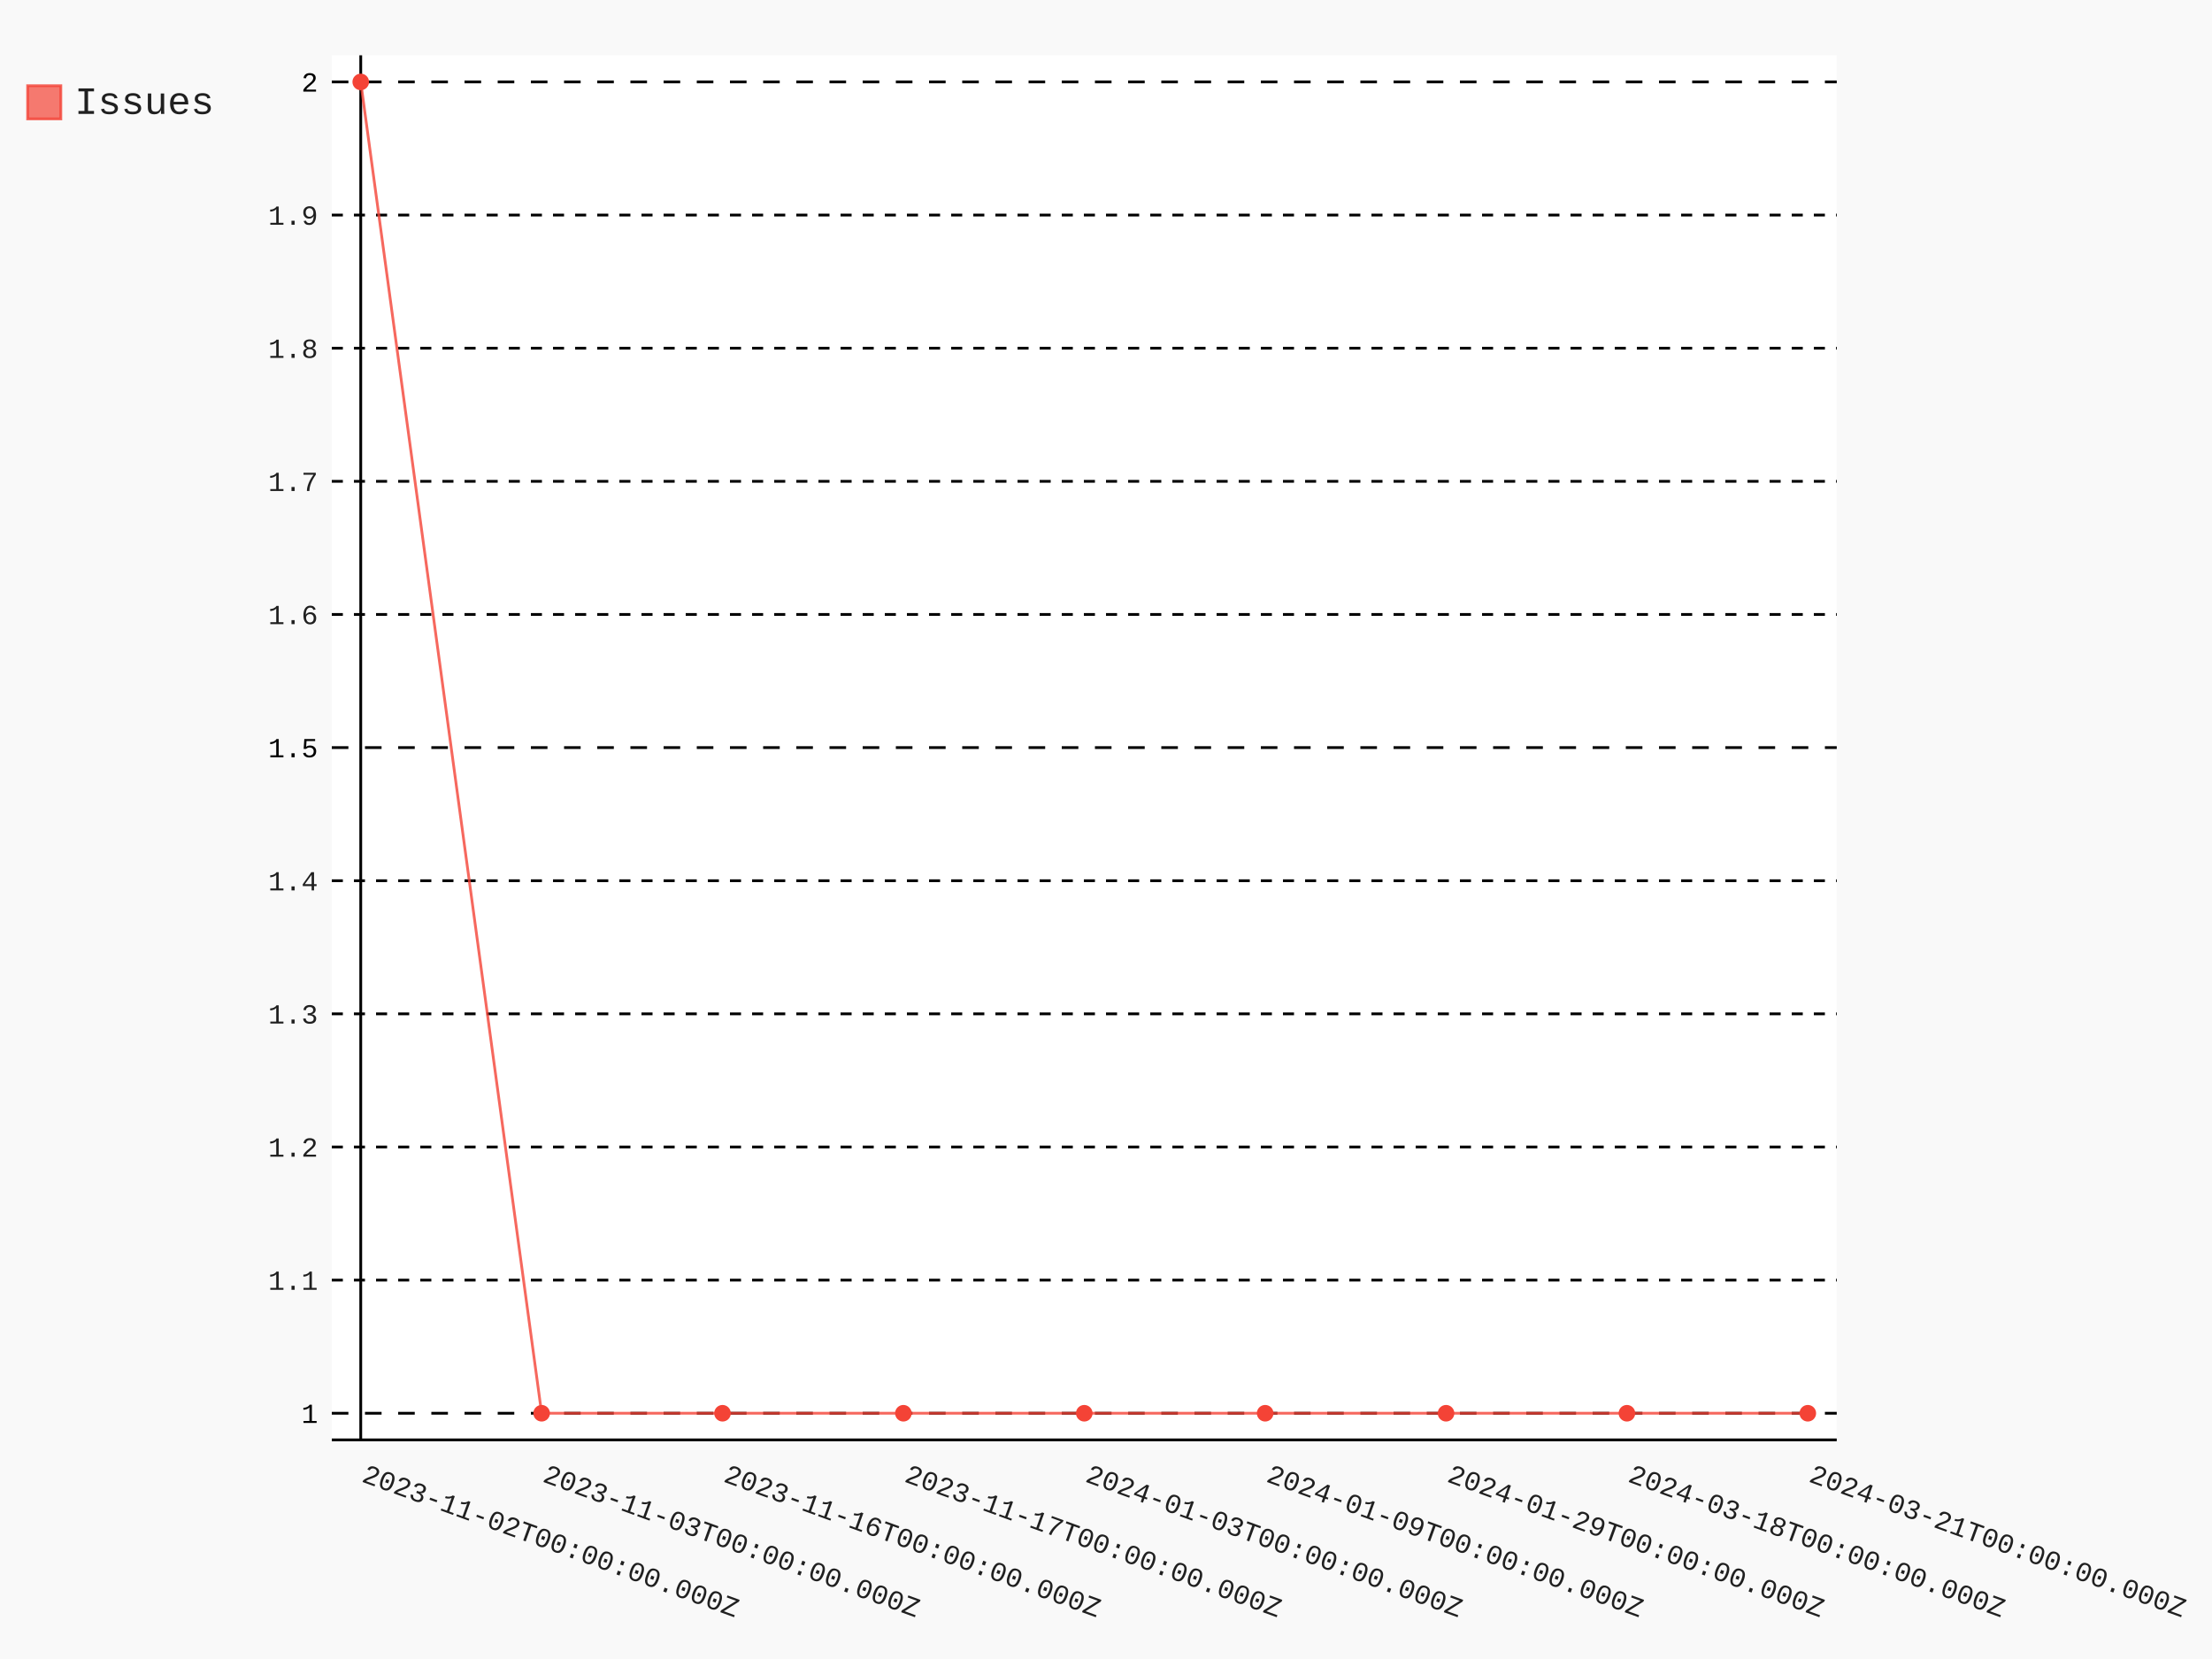
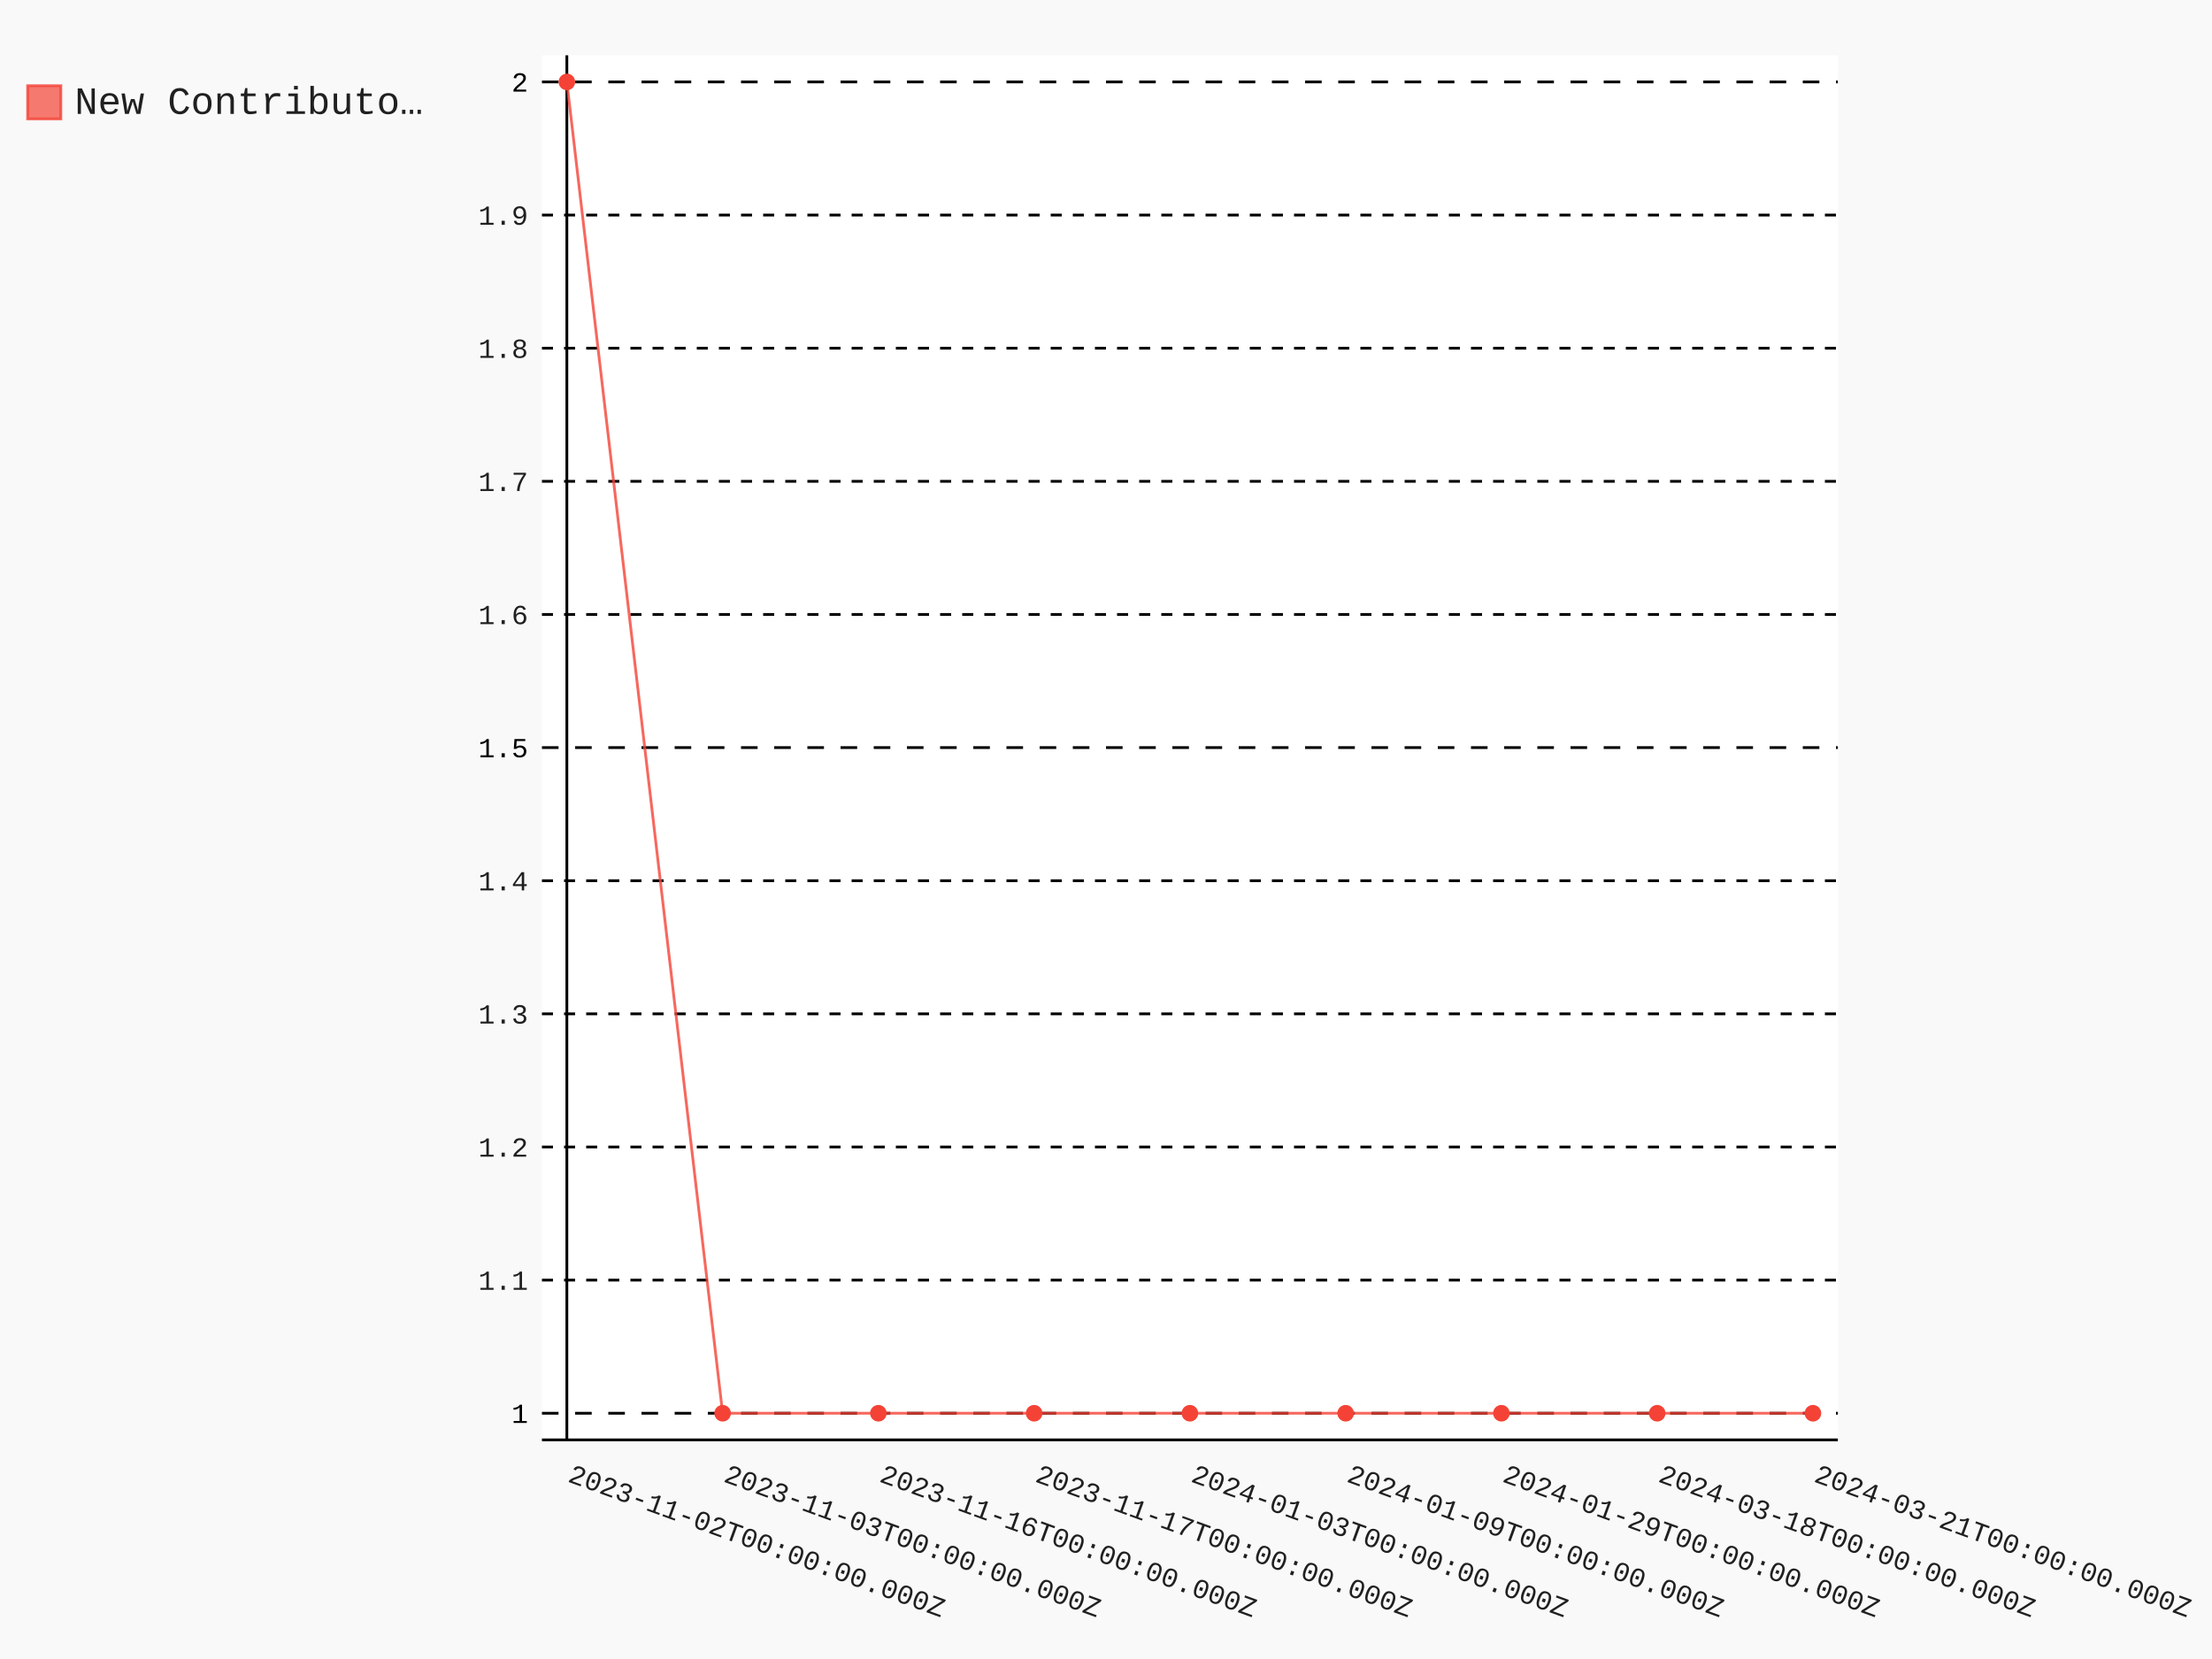
- <svg xmlns="http://www.w3.org/2000/svg" id="chart-f3635d50-c63f-4eb8-9c38-9e6034b27e94" class="pygal-chart" viewBox="0 0 800 600">
+ <svg xmlns="http://www.w3.org/2000/svg" id="chart-8e6c4e5e-2852-4bf5-bbb9-9904ab0e609c" class="pygal-chart" viewBox="0 0 800 600">
  <defs>
-     <style type="text/css">#chart-f3635d50-c63f-4eb8-9c38-9e6034b27e94{-webkit-user-select:none;-webkit-font-smoothing:antialiased;font-family:Consolas,"Liberation Mono",Menlo,Courier,monospace}#chart-f3635d50-c63f-4eb8-9c38-9e6034b27e94 .title{font-family:Consolas,"Liberation Mono",Menlo,Courier,monospace;font-size:16px}#chart-f3635d50-c63f-4eb8-9c38-9e6034b27e94 .legends .legend text{font-family:Consolas,"Liberation Mono",Menlo,Courier,monospace;font-size:14px}#chart-f3635d50-c63f-4eb8-9c38-9e6034b27e94 .axis text{font-family:Consolas,"Liberation Mono",Menlo,Courier,monospace;font-size:10px}#chart-f3635d50-c63f-4eb8-9c38-9e6034b27e94 .axis text.major{font-family:Consolas,"Liberation Mono",Menlo,Courier,monospace;font-size:10px}#chart-f3635d50-c63f-4eb8-9c38-9e6034b27e94 .text-overlay text.value{font-family:Consolas,"Liberation Mono",Menlo,Courier,monospace;font-size:16px}#chart-f3635d50-c63f-4eb8-9c38-9e6034b27e94 .text-overlay text.label{font-family:Consolas,"Liberation Mono",Menlo,Courier,monospace;font-size:10px}#chart-f3635d50-c63f-4eb8-9c38-9e6034b27e94 .tooltip{font-family:Consolas,"Liberation Mono",Menlo,Courier,monospace;font-size:14px}#chart-f3635d50-c63f-4eb8-9c38-9e6034b27e94 text.no_data{font-family:Consolas,"Liberation Mono",Menlo,Courier,monospace;font-size:64px}
- #chart-f3635d50-c63f-4eb8-9c38-9e6034b27e94{background-color:rgba(249,249,249,1)}#chart-f3635d50-c63f-4eb8-9c38-9e6034b27e94 path,#chart-f3635d50-c63f-4eb8-9c38-9e6034b27e94 line,#chart-f3635d50-c63f-4eb8-9c38-9e6034b27e94 rect,#chart-f3635d50-c63f-4eb8-9c38-9e6034b27e94 circle{-webkit-transition:150ms;-moz-transition:150ms;transition:150ms}#chart-f3635d50-c63f-4eb8-9c38-9e6034b27e94 .graph &gt; .background{fill:rgba(249,249,249,1)}#chart-f3635d50-c63f-4eb8-9c38-9e6034b27e94 .plot &gt; .background{fill:rgba(255,255,255,1)}#chart-f3635d50-c63f-4eb8-9c38-9e6034b27e94 .graph{fill:rgba(0,0,0,.87)}#chart-f3635d50-c63f-4eb8-9c38-9e6034b27e94 text.no_data{fill:rgba(0,0,0,1)}#chart-f3635d50-c63f-4eb8-9c38-9e6034b27e94 .title{fill:rgba(0,0,0,1)}#chart-f3635d50-c63f-4eb8-9c38-9e6034b27e94 .legends .legend text{fill:rgba(0,0,0,.87)}#chart-f3635d50-c63f-4eb8-9c38-9e6034b27e94 .legends .legend:hover text{fill:rgba(0,0,0,1)}#chart-f3635d50-c63f-4eb8-9c38-9e6034b27e94 .axis .line{stroke:rgba(0,0,0,1)}#chart-f3635d50-c63f-4eb8-9c38-9e6034b27e94 .axis .guide.line{stroke:rgba(0,0,0,.54)}#chart-f3635d50-c63f-4eb8-9c38-9e6034b27e94 .axis .major.line{stroke:rgba(0,0,0,.87)}#chart-f3635d50-c63f-4eb8-9c38-9e6034b27e94 .axis text.major{fill:rgba(0,0,0,1)}#chart-f3635d50-c63f-4eb8-9c38-9e6034b27e94 .axis.y .guides:hover .guide.line,#chart-f3635d50-c63f-4eb8-9c38-9e6034b27e94 .line-graph .axis.x .guides:hover .guide.line,#chart-f3635d50-c63f-4eb8-9c38-9e6034b27e94 .stackedline-graph .axis.x .guides:hover .guide.line,#chart-f3635d50-c63f-4eb8-9c38-9e6034b27e94 .xy-graph .axis.x .guides:hover .guide.line{stroke:rgba(0,0,0,1)}#chart-f3635d50-c63f-4eb8-9c38-9e6034b27e94 .axis .guides:hover text{fill:rgba(0,0,0,1)}#chart-f3635d50-c63f-4eb8-9c38-9e6034b27e94 .reactive{fill-opacity:.7;stroke-opacity:.8;stroke-width:1}#chart-f3635d50-c63f-4eb8-9c38-9e6034b27e94 .ci{stroke:rgba(0,0,0,.87)}#chart-f3635d50-c63f-4eb8-9c38-9e6034b27e94 .reactive.active,#chart-f3635d50-c63f-4eb8-9c38-9e6034b27e94 .active .reactive{fill-opacity:.8;stroke-opacity:.9;stroke-width:4}#chart-f3635d50-c63f-4eb8-9c38-9e6034b27e94 .ci .reactive.active{stroke-width:1.5}#chart-f3635d50-c63f-4eb8-9c38-9e6034b27e94 .series text{fill:rgba(0,0,0,1)}#chart-f3635d50-c63f-4eb8-9c38-9e6034b27e94 .tooltip rect{fill:rgba(255,255,255,1);stroke:rgba(0,0,0,1);-webkit-transition:opacity 150ms;-moz-transition:opacity 150ms;transition:opacity 150ms}#chart-f3635d50-c63f-4eb8-9c38-9e6034b27e94 .tooltip .label{fill:rgba(0,0,0,.87)}#chart-f3635d50-c63f-4eb8-9c38-9e6034b27e94 .tooltip .label{fill:rgba(0,0,0,.87)}#chart-f3635d50-c63f-4eb8-9c38-9e6034b27e94 .tooltip .legend{font-size:.8em;fill:rgba(0,0,0,.54)}#chart-f3635d50-c63f-4eb8-9c38-9e6034b27e94 .tooltip .x_label{font-size:.6em;fill:rgba(0,0,0,1)}#chart-f3635d50-c63f-4eb8-9c38-9e6034b27e94 .tooltip .xlink{font-size:.5em;text-decoration:underline}#chart-f3635d50-c63f-4eb8-9c38-9e6034b27e94 .tooltip .value{font-size:1.5em}#chart-f3635d50-c63f-4eb8-9c38-9e6034b27e94 .bound{font-size:.5em}#chart-f3635d50-c63f-4eb8-9c38-9e6034b27e94 .max-value{font-size:.75em;fill:rgba(0,0,0,.54)}#chart-f3635d50-c63f-4eb8-9c38-9e6034b27e94 .map-element{fill:rgba(255,255,255,1);stroke:rgba(0,0,0,.54) !important}#chart-f3635d50-c63f-4eb8-9c38-9e6034b27e94 .map-element .reactive{fill-opacity:inherit;stroke-opacity:inherit}#chart-f3635d50-c63f-4eb8-9c38-9e6034b27e94 .color-0,#chart-f3635d50-c63f-4eb8-9c38-9e6034b27e94 .color-0 a:visited{stroke:#F44336;fill:#F44336}#chart-f3635d50-c63f-4eb8-9c38-9e6034b27e94 .text-overlay .color-0 text{fill:black}
- #chart-f3635d50-c63f-4eb8-9c38-9e6034b27e94 text.no_data{text-anchor:middle}#chart-f3635d50-c63f-4eb8-9c38-9e6034b27e94 .guide.line{fill:none}#chart-f3635d50-c63f-4eb8-9c38-9e6034b27e94 .centered{text-anchor:middle}#chart-f3635d50-c63f-4eb8-9c38-9e6034b27e94 .title{text-anchor:middle}#chart-f3635d50-c63f-4eb8-9c38-9e6034b27e94 .legends .legend text{fill-opacity:1}#chart-f3635d50-c63f-4eb8-9c38-9e6034b27e94 .axis.x text{text-anchor:middle}#chart-f3635d50-c63f-4eb8-9c38-9e6034b27e94 .axis.x:not(.web) text[transform]{text-anchor:start}#chart-f3635d50-c63f-4eb8-9c38-9e6034b27e94 .axis.x:not(.web) text[transform].backwards{text-anchor:end}#chart-f3635d50-c63f-4eb8-9c38-9e6034b27e94 .axis.y text{text-anchor:end}#chart-f3635d50-c63f-4eb8-9c38-9e6034b27e94 .axis.y text[transform].backwards{text-anchor:start}#chart-f3635d50-c63f-4eb8-9c38-9e6034b27e94 .axis.y2 text{text-anchor:start}#chart-f3635d50-c63f-4eb8-9c38-9e6034b27e94 .axis.y2 text[transform].backwards{text-anchor:end}#chart-f3635d50-c63f-4eb8-9c38-9e6034b27e94 .axis .guide.line{stroke-dasharray:4,4;stroke:black}#chart-f3635d50-c63f-4eb8-9c38-9e6034b27e94 .axis .major.guide.line{stroke-dasharray:6,6;stroke:black}#chart-f3635d50-c63f-4eb8-9c38-9e6034b27e94 .horizontal .axis.y .guide.line,#chart-f3635d50-c63f-4eb8-9c38-9e6034b27e94 .horizontal .axis.y2 .guide.line,#chart-f3635d50-c63f-4eb8-9c38-9e6034b27e94 .vertical .axis.x .guide.line{opacity:0}#chart-f3635d50-c63f-4eb8-9c38-9e6034b27e94 .horizontal .axis.always_show .guide.line,#chart-f3635d50-c63f-4eb8-9c38-9e6034b27e94 .vertical .axis.always_show .guide.line{opacity:1 !important}#chart-f3635d50-c63f-4eb8-9c38-9e6034b27e94 .axis.y .guides:hover .guide.line,#chart-f3635d50-c63f-4eb8-9c38-9e6034b27e94 .axis.y2 .guides:hover .guide.line,#chart-f3635d50-c63f-4eb8-9c38-9e6034b27e94 .axis.x .guides:hover .guide.line{opacity:1}#chart-f3635d50-c63f-4eb8-9c38-9e6034b27e94 .axis .guides:hover text{opacity:1}#chart-f3635d50-c63f-4eb8-9c38-9e6034b27e94 .nofill{fill:none}#chart-f3635d50-c63f-4eb8-9c38-9e6034b27e94 .subtle-fill{fill-opacity:.2}#chart-f3635d50-c63f-4eb8-9c38-9e6034b27e94 .dot{stroke-width:1px;fill-opacity:1;stroke-opacity:1}#chart-f3635d50-c63f-4eb8-9c38-9e6034b27e94 .dot.active{stroke-width:5px}#chart-f3635d50-c63f-4eb8-9c38-9e6034b27e94 .dot.negative{fill:transparent}#chart-f3635d50-c63f-4eb8-9c38-9e6034b27e94 text,#chart-f3635d50-c63f-4eb8-9c38-9e6034b27e94 tspan{stroke:none !important}#chart-f3635d50-c63f-4eb8-9c38-9e6034b27e94 .series text.active{opacity:1}#chart-f3635d50-c63f-4eb8-9c38-9e6034b27e94 .tooltip rect{fill-opacity:.95;stroke-width:.5}#chart-f3635d50-c63f-4eb8-9c38-9e6034b27e94 .tooltip text{fill-opacity:1}#chart-f3635d50-c63f-4eb8-9c38-9e6034b27e94 .showable{visibility:hidden}#chart-f3635d50-c63f-4eb8-9c38-9e6034b27e94 .showable.shown{visibility:visible}#chart-f3635d50-c63f-4eb8-9c38-9e6034b27e94 .gauge-background{fill:rgba(229,229,229,1);stroke:none}#chart-f3635d50-c63f-4eb8-9c38-9e6034b27e94 .bg-lines{stroke:rgba(249,249,249,1);stroke-width:2px}</style>
+     <style type="text/css">#chart-8e6c4e5e-2852-4bf5-bbb9-9904ab0e609c{-webkit-user-select:none;-webkit-font-smoothing:antialiased;font-family:Consolas,"Liberation Mono",Menlo,Courier,monospace}#chart-8e6c4e5e-2852-4bf5-bbb9-9904ab0e609c .title{font-family:Consolas,"Liberation Mono",Menlo,Courier,monospace;font-size:16px}#chart-8e6c4e5e-2852-4bf5-bbb9-9904ab0e609c .legends .legend text{font-family:Consolas,"Liberation Mono",Menlo,Courier,monospace;font-size:14px}#chart-8e6c4e5e-2852-4bf5-bbb9-9904ab0e609c .axis text{font-family:Consolas,"Liberation Mono",Menlo,Courier,monospace;font-size:10px}#chart-8e6c4e5e-2852-4bf5-bbb9-9904ab0e609c .axis text.major{font-family:Consolas,"Liberation Mono",Menlo,Courier,monospace;font-size:10px}#chart-8e6c4e5e-2852-4bf5-bbb9-9904ab0e609c .text-overlay text.value{font-family:Consolas,"Liberation Mono",Menlo,Courier,monospace;font-size:16px}#chart-8e6c4e5e-2852-4bf5-bbb9-9904ab0e609c .text-overlay text.label{font-family:Consolas,"Liberation Mono",Menlo,Courier,monospace;font-size:10px}#chart-8e6c4e5e-2852-4bf5-bbb9-9904ab0e609c .tooltip{font-family:Consolas,"Liberation Mono",Menlo,Courier,monospace;font-size:14px}#chart-8e6c4e5e-2852-4bf5-bbb9-9904ab0e609c text.no_data{font-family:Consolas,"Liberation Mono",Menlo,Courier,monospace;font-size:64px}
+ #chart-8e6c4e5e-2852-4bf5-bbb9-9904ab0e609c{background-color:rgba(249,249,249,1)}#chart-8e6c4e5e-2852-4bf5-bbb9-9904ab0e609c path,#chart-8e6c4e5e-2852-4bf5-bbb9-9904ab0e609c line,#chart-8e6c4e5e-2852-4bf5-bbb9-9904ab0e609c rect,#chart-8e6c4e5e-2852-4bf5-bbb9-9904ab0e609c circle{-webkit-transition:150ms;-moz-transition:150ms;transition:150ms}#chart-8e6c4e5e-2852-4bf5-bbb9-9904ab0e609c .graph &gt; .background{fill:rgba(249,249,249,1)}#chart-8e6c4e5e-2852-4bf5-bbb9-9904ab0e609c .plot &gt; .background{fill:rgba(255,255,255,1)}#chart-8e6c4e5e-2852-4bf5-bbb9-9904ab0e609c .graph{fill:rgba(0,0,0,.87)}#chart-8e6c4e5e-2852-4bf5-bbb9-9904ab0e609c text.no_data{fill:rgba(0,0,0,1)}#chart-8e6c4e5e-2852-4bf5-bbb9-9904ab0e609c .title{fill:rgba(0,0,0,1)}#chart-8e6c4e5e-2852-4bf5-bbb9-9904ab0e609c .legends .legend text{fill:rgba(0,0,0,.87)}#chart-8e6c4e5e-2852-4bf5-bbb9-9904ab0e609c .legends .legend:hover text{fill:rgba(0,0,0,1)}#chart-8e6c4e5e-2852-4bf5-bbb9-9904ab0e609c .axis .line{stroke:rgba(0,0,0,1)}#chart-8e6c4e5e-2852-4bf5-bbb9-9904ab0e609c .axis .guide.line{stroke:rgba(0,0,0,.54)}#chart-8e6c4e5e-2852-4bf5-bbb9-9904ab0e609c .axis .major.line{stroke:rgba(0,0,0,.87)}#chart-8e6c4e5e-2852-4bf5-bbb9-9904ab0e609c .axis text.major{fill:rgba(0,0,0,1)}#chart-8e6c4e5e-2852-4bf5-bbb9-9904ab0e609c .axis.y .guides:hover .guide.line,#chart-8e6c4e5e-2852-4bf5-bbb9-9904ab0e609c .line-graph .axis.x .guides:hover .guide.line,#chart-8e6c4e5e-2852-4bf5-bbb9-9904ab0e609c .stackedline-graph .axis.x .guides:hover .guide.line,#chart-8e6c4e5e-2852-4bf5-bbb9-9904ab0e609c .xy-graph .axis.x .guides:hover .guide.line{stroke:rgba(0,0,0,1)}#chart-8e6c4e5e-2852-4bf5-bbb9-9904ab0e609c .axis .guides:hover text{fill:rgba(0,0,0,1)}#chart-8e6c4e5e-2852-4bf5-bbb9-9904ab0e609c .reactive{fill-opacity:.7;stroke-opacity:.8;stroke-width:1}#chart-8e6c4e5e-2852-4bf5-bbb9-9904ab0e609c .ci{stroke:rgba(0,0,0,.87)}#chart-8e6c4e5e-2852-4bf5-bbb9-9904ab0e609c .reactive.active,#chart-8e6c4e5e-2852-4bf5-bbb9-9904ab0e609c .active .reactive{fill-opacity:.8;stroke-opacity:.9;stroke-width:4}#chart-8e6c4e5e-2852-4bf5-bbb9-9904ab0e609c .ci .reactive.active{stroke-width:1.5}#chart-8e6c4e5e-2852-4bf5-bbb9-9904ab0e609c .series text{fill:rgba(0,0,0,1)}#chart-8e6c4e5e-2852-4bf5-bbb9-9904ab0e609c .tooltip rect{fill:rgba(255,255,255,1);stroke:rgba(0,0,0,1);-webkit-transition:opacity 150ms;-moz-transition:opacity 150ms;transition:opacity 150ms}#chart-8e6c4e5e-2852-4bf5-bbb9-9904ab0e609c .tooltip .label{fill:rgba(0,0,0,.87)}#chart-8e6c4e5e-2852-4bf5-bbb9-9904ab0e609c .tooltip .label{fill:rgba(0,0,0,.87)}#chart-8e6c4e5e-2852-4bf5-bbb9-9904ab0e609c .tooltip .legend{font-size:.8em;fill:rgba(0,0,0,.54)}#chart-8e6c4e5e-2852-4bf5-bbb9-9904ab0e609c .tooltip .x_label{font-size:.6em;fill:rgba(0,0,0,1)}#chart-8e6c4e5e-2852-4bf5-bbb9-9904ab0e609c .tooltip .xlink{font-size:.5em;text-decoration:underline}#chart-8e6c4e5e-2852-4bf5-bbb9-9904ab0e609c .tooltip .value{font-size:1.5em}#chart-8e6c4e5e-2852-4bf5-bbb9-9904ab0e609c .bound{font-size:.5em}#chart-8e6c4e5e-2852-4bf5-bbb9-9904ab0e609c .max-value{font-size:.75em;fill:rgba(0,0,0,.54)}#chart-8e6c4e5e-2852-4bf5-bbb9-9904ab0e609c .map-element{fill:rgba(255,255,255,1);stroke:rgba(0,0,0,.54) !important}#chart-8e6c4e5e-2852-4bf5-bbb9-9904ab0e609c .map-element .reactive{fill-opacity:inherit;stroke-opacity:inherit}#chart-8e6c4e5e-2852-4bf5-bbb9-9904ab0e609c .color-0,#chart-8e6c4e5e-2852-4bf5-bbb9-9904ab0e609c .color-0 a:visited{stroke:#F44336;fill:#F44336}#chart-8e6c4e5e-2852-4bf5-bbb9-9904ab0e609c .text-overlay .color-0 text{fill:black}
+ #chart-8e6c4e5e-2852-4bf5-bbb9-9904ab0e609c text.no_data{text-anchor:middle}#chart-8e6c4e5e-2852-4bf5-bbb9-9904ab0e609c .guide.line{fill:none}#chart-8e6c4e5e-2852-4bf5-bbb9-9904ab0e609c .centered{text-anchor:middle}#chart-8e6c4e5e-2852-4bf5-bbb9-9904ab0e609c .title{text-anchor:middle}#chart-8e6c4e5e-2852-4bf5-bbb9-9904ab0e609c .legends .legend text{fill-opacity:1}#chart-8e6c4e5e-2852-4bf5-bbb9-9904ab0e609c .axis.x text{text-anchor:middle}#chart-8e6c4e5e-2852-4bf5-bbb9-9904ab0e609c .axis.x:not(.web) text[transform]{text-anchor:start}#chart-8e6c4e5e-2852-4bf5-bbb9-9904ab0e609c .axis.x:not(.web) text[transform].backwards{text-anchor:end}#chart-8e6c4e5e-2852-4bf5-bbb9-9904ab0e609c .axis.y text{text-anchor:end}#chart-8e6c4e5e-2852-4bf5-bbb9-9904ab0e609c .axis.y text[transform].backwards{text-anchor:start}#chart-8e6c4e5e-2852-4bf5-bbb9-9904ab0e609c .axis.y2 text{text-anchor:start}#chart-8e6c4e5e-2852-4bf5-bbb9-9904ab0e609c .axis.y2 text[transform].backwards{text-anchor:end}#chart-8e6c4e5e-2852-4bf5-bbb9-9904ab0e609c .axis .guide.line{stroke-dasharray:4,4;stroke:black}#chart-8e6c4e5e-2852-4bf5-bbb9-9904ab0e609c .axis .major.guide.line{stroke-dasharray:6,6;stroke:black}#chart-8e6c4e5e-2852-4bf5-bbb9-9904ab0e609c .horizontal .axis.y .guide.line,#chart-8e6c4e5e-2852-4bf5-bbb9-9904ab0e609c .horizontal .axis.y2 .guide.line,#chart-8e6c4e5e-2852-4bf5-bbb9-9904ab0e609c .vertical .axis.x .guide.line{opacity:0}#chart-8e6c4e5e-2852-4bf5-bbb9-9904ab0e609c .horizontal .axis.always_show .guide.line,#chart-8e6c4e5e-2852-4bf5-bbb9-9904ab0e609c .vertical .axis.always_show .guide.line{opacity:1 !important}#chart-8e6c4e5e-2852-4bf5-bbb9-9904ab0e609c .axis.y .guides:hover .guide.line,#chart-8e6c4e5e-2852-4bf5-bbb9-9904ab0e609c .axis.y2 .guides:hover .guide.line,#chart-8e6c4e5e-2852-4bf5-bbb9-9904ab0e609c .axis.x .guides:hover .guide.line{opacity:1}#chart-8e6c4e5e-2852-4bf5-bbb9-9904ab0e609c .axis .guides:hover text{opacity:1}#chart-8e6c4e5e-2852-4bf5-bbb9-9904ab0e609c .nofill{fill:none}#chart-8e6c4e5e-2852-4bf5-bbb9-9904ab0e609c .subtle-fill{fill-opacity:.2}#chart-8e6c4e5e-2852-4bf5-bbb9-9904ab0e609c .dot{stroke-width:1px;fill-opacity:1;stroke-opacity:1}#chart-8e6c4e5e-2852-4bf5-bbb9-9904ab0e609c .dot.active{stroke-width:5px}#chart-8e6c4e5e-2852-4bf5-bbb9-9904ab0e609c .dot.negative{fill:transparent}#chart-8e6c4e5e-2852-4bf5-bbb9-9904ab0e609c text,#chart-8e6c4e5e-2852-4bf5-bbb9-9904ab0e609c tspan{stroke:none !important}#chart-8e6c4e5e-2852-4bf5-bbb9-9904ab0e609c .series text.active{opacity:1}#chart-8e6c4e5e-2852-4bf5-bbb9-9904ab0e609c .tooltip rect{fill-opacity:.95;stroke-width:.5}#chart-8e6c4e5e-2852-4bf5-bbb9-9904ab0e609c .tooltip text{fill-opacity:1}#chart-8e6c4e5e-2852-4bf5-bbb9-9904ab0e609c .showable{visibility:hidden}#chart-8e6c4e5e-2852-4bf5-bbb9-9904ab0e609c .showable.shown{visibility:visible}#chart-8e6c4e5e-2852-4bf5-bbb9-9904ab0e609c .gauge-background{fill:rgba(229,229,229,1);stroke:none}#chart-8e6c4e5e-2852-4bf5-bbb9-9904ab0e609c .bg-lines{stroke:rgba(249,249,249,1);stroke-width:2px}</style>
  </defs>
  <g class="graph line-graph vertical">
    <rect x="0" y="0" width="800" height="600" class="background" />
-     <g transform="translate(120, 20)" class="plot">
-       <rect x="0" y="0" width="544.284" height="500.749" class="background" />
+     <g transform="translate(196, 20)" class="plot">
+       <rect x="0" y="0" width="468.684" height="500.749" class="background" />
      <g class="axis y always_show">
-         <path d="M0 500.749 h544.284" class="line" />
+         <path d="M0 500.749 h468.684" class="line" />
        <g class="guides">
-           <path d="M0 491.119 h544.284" class="major guide line" />
+           <path d="M0 491.119 h468.684" class="major guide line" />
          <text x="-5" y="494.619" class="major">1</text>
        </g>
        <g class="guides">
-           <path d="M0 442.97 h544.284" class="guide line" />
+           <path d="M0 442.97 h468.684" class="guide line" />
          <text x="-5" y="446.47" class="">1.1</text>
        </g>
        <g class="guides">
-           <path d="M0 394.821 h544.284" class="guide line" />
+           <path d="M0 394.821 h468.684" class="guide line" />
          <text x="-5" y="398.321" class="">1.2</text>
        </g>
        <g class="guides">
-           <path d="M0 346.672 h544.284" class="guide line" />
+           <path d="M0 346.672 h468.684" class="guide line" />
          <text x="-5" y="350.172" class="">1.3</text>
        </g>
        <g class="guides">
-           <path d="M0 298.524 h544.284" class="guide line" />
+           <path d="M0 298.524 h468.684" class="guide line" />
          <text x="-5" y="302.024" class="">1.4</text>
        </g>
        <g class="guides">
-           <path d="M0 250.375 h544.284" class="major guide line" />
+           <path d="M0 250.375 h468.684" class="major guide line" />
          <text x="-5" y="253.875" class="major">1.5</text>
        </g>
        <g class="guides">
-           <path d="M0 202.226 h544.284" class="guide line" />
+           <path d="M0 202.226 h468.684" class="guide line" />
          <text x="-5" y="205.726" class="">1.6</text>
        </g>
        <g class="guides">
-           <path d="M0 154.077 h544.284" class="guide line" />
+           <path d="M0 154.077 h468.684" class="guide line" />
          <text x="-5" y="157.577" class="">1.7</text>
        </g>
        <g class="guides">
-           <path d="M0 105.928 h544.284" class="guide line" />
+           <path d="M0 105.928 h468.684" class="guide line" />
          <text x="-5" y="109.428" class="">1.8</text>
        </g>
        <g class="guides">
-           <path d="M0 57.779 h544.284" class="guide line" />
+           <path d="M0 57.779 h468.684" class="guide line" />
          <text x="-5" y="61.279" class="">1.9</text>
        </g>
        <g class="guides">
-           <path d="M0 9.63 h544.284" class="major guide line" />
+           <path d="M0 9.63 h468.684" class="major guide line" />
          <text x="-5" y="13.13" class="major">2</text>
        </g>
      </g>
      <g class="axis x">
        <g class="guides">
-           <path d="M10.467 0 v500.749" class="line" />
-           <text x="10.467" y="515.749" class="" transform="rotate(20 10.46701 515.7491)">2023-11-02T00:00:00.000Z</text>
+           <path d="M9.013 0 v500.749" class="line" />
+           <text x="9.013" y="515.749" class="" transform="rotate(20 9.013159 515.7491)">2023-11-02T00:00:00.000Z</text>
        </g>
        <g class="guides">
-           <path d="M75.886 0 v500.749" class="guide line" />
-           <text x="75.886" y="515.749" class="" transform="rotate(20 75.88579 515.7491)">2023-11-03T00:00:00.000Z</text>
+           <path d="M65.345 0 v500.749" class="guide line" />
+           <text x="65.345" y="515.749" class="" transform="rotate(20 65.3454 515.7491)">2023-11-03T00:00:00.000Z</text>
        </g>
        <g class="guides">
-           <path d="M141.305 0 v500.749" class="guide line" />
-           <text x="141.305" y="515.749" class="" transform="rotate(20 141.3046 515.7491)">2023-11-16T00:00:00.000Z</text>
+           <path d="M121.678 0 v500.749" class="guide line" />
+           <text x="121.678" y="515.749" class="" transform="rotate(20 121.6776 515.7491)">2023-11-16T00:00:00.000Z</text>
        </g>
        <g class="guides">
-           <path d="M206.723 0 v500.749" class="guide line" />
-           <text x="206.723" y="515.749" class="" transform="rotate(20 206.7234 515.7491)">2023-11-17T00:00:00.000Z</text>
+           <path d="M178.01 0 v500.749" class="guide line" />
+           <text x="178.01" y="515.749" class="" transform="rotate(20 178.0099 515.7491)">2023-11-17T00:00:00.000Z</text>
        </g>
        <g class="guides">
-           <path d="M272.142 0 v500.749" class="guide line" />
-           <text x="272.142" y="515.749" class="" transform="rotate(20 272.1421 515.7491)">2024-01-03T00:00:00.000Z</text>
+           <path d="M234.342 0 v500.749" class="guide line" />
+           <text x="234.342" y="515.749" class="" transform="rotate(20 234.3421 515.7491)">2024-01-03T00:00:00.000Z</text>
        </g>
        <g class="guides">
-           <path d="M337.561 0 v500.749" class="guide line" />
-           <text x="337.561" y="515.749" class="" transform="rotate(20 337.5609 515.7491)">2024-01-09T00:00:00.000Z</text>
+           <path d="M290.674 0 v500.749" class="guide line" />
+           <text x="290.674" y="515.749" class="" transform="rotate(20 290.6744 515.7491)">2024-01-09T00:00:00.000Z</text>
        </g>
        <g class="guides">
-           <path d="M402.98 0 v500.749" class="guide line" />
-           <text x="402.98" y="515.749" class="" transform="rotate(20 402.9797 515.7491)">2024-01-29T00:00:00.000Z</text>
+           <path d="M347.007 0 v500.749" class="guide line" />
+           <text x="347.007" y="515.749" class="" transform="rotate(20 347.0066 515.7491)">2024-01-29T00:00:00.000Z</text>
        </g>
        <g class="guides">
-           <path d="M468.398 0 v500.749" class="guide line" />
-           <text x="468.398" y="515.749" class="" transform="rotate(20 468.3985 515.7491)">2024-03-18T00:00:00.000Z</text>
+           <path d="M403.339 0 v500.749" class="guide line" />
+           <text x="403.339" y="515.749" class="" transform="rotate(20 403.3389 515.7491)">2024-03-18T00:00:00.000Z</text>
        </g>
        <g class="guides">
-           <path d="M533.817 0 v500.749" class="guide line" />
-           <text x="533.817" y="515.749" class="" transform="rotate(20 533.8173 515.7491)">2024-03-21T00:00:00.000Z</text>
+           <path d="M459.671 0 v500.749" class="guide line" />
+           <text x="459.671" y="515.749" class="" transform="rotate(20 459.6711 515.7491)">2024-03-21T00:00:00.000Z</text>
        </g>
      </g>
      <g class="series serie-0 color-0">
-         <path d="M10.467 9.63 L75.886 491.119 141.305 491.119 206.723 491.119 272.142 491.119 337.561 491.119 402.98 491.119 468.398 491.119 533.817 491.119" class="line reactive nofill" />
+         <path d="M9.013 9.63 L65.345 491.119 121.678 491.119 178.01 491.119 234.342 491.119 290.674 491.119 347.007 491.119 403.339 491.119 459.671 491.119" class="line reactive nofill" />
      </g>
    </g>
    <g class="titles" />
-     <g transform="translate(120, 20)" class="plot overlay">
+     <g transform="translate(196, 20)" class="plot overlay">
      <g class="series serie-0 color-0">
        <g class="dots">
-           <circle cx="10.467" cy="9.63" r="2.5" class="dot reactive tooltip-trigger" />
+           <circle cx="9.013" cy="9.63" r="2.5" class="dot reactive tooltip-trigger" />
        </g>
        <g class="dots">
-           <circle cx="75.886" cy="491.119" r="2.5" class="dot reactive tooltip-trigger" />
+           <circle cx="65.345" cy="491.119" r="2.5" class="dot reactive tooltip-trigger" />
        </g>
        <g class="dots">
-           <circle cx="141.305" cy="491.119" r="2.5" class="dot reactive tooltip-trigger" />
+           <circle cx="121.678" cy="491.119" r="2.5" class="dot reactive tooltip-trigger" />
        </g>
        <g class="dots">
-           <circle cx="206.723" cy="491.119" r="2.5" class="dot reactive tooltip-trigger" />
+           <circle cx="178.01" cy="491.119" r="2.5" class="dot reactive tooltip-trigger" />
        </g>
        <g class="dots">
-           <circle cx="272.142" cy="491.119" r="2.5" class="dot reactive tooltip-trigger" />
+           <circle cx="234.342" cy="491.119" r="2.5" class="dot reactive tooltip-trigger" />
        </g>
        <g class="dots">
-           <circle cx="337.561" cy="491.119" r="2.5" class="dot reactive tooltip-trigger" />
+           <circle cx="290.674" cy="491.119" r="2.5" class="dot reactive tooltip-trigger" />
        </g>
        <g class="dots">
-           <circle cx="402.98" cy="491.119" r="2.5" class="dot reactive tooltip-trigger" />
+           <circle cx="347.007" cy="491.119" r="2.5" class="dot reactive tooltip-trigger" />
        </g>
        <g class="dots">
-           <circle cx="468.398" cy="491.119" r="2.5" class="dot reactive tooltip-trigger" />
+           <circle cx="403.339" cy="491.119" r="2.5" class="dot reactive tooltip-trigger" />
        </g>
        <g class="dots">
-           <circle cx="533.817" cy="491.119" r="2.5" class="dot reactive tooltip-trigger" />
+           <circle cx="459.671" cy="491.119" r="2.5" class="dot reactive tooltip-trigger" />
        </g>
      </g>
    </g>
-     <g transform="translate(120, 20)" class="plot text-overlay">
+     <g transform="translate(196, 20)" class="plot text-overlay">
      <g class="series serie-0 color-0" />
    </g>
-     <g transform="translate(120, 20)" class="plot tooltip-overlay">
+     <g transform="translate(196, 20)" class="plot tooltip-overlay">
      <g transform="translate(0 0)" style="opacity: 0" class="tooltip">
        <rect rx="0" ry="0" width="0" height="0" class="tooltip-box" />
        <g class="text" />
      </g>
    </g>
    <g transform="translate(10, 30)" class="legends">
      <g id="activate-serie-0" class="legend reactive activate-serie">
        <rect x="0.0" y="1.0" width="12" height="12" class="color-0 reactive" />
-         <text x="17.0" y="11.2">Issues</text>
+         <text x="17.0" y="11.2">New Contributo…</text>
      </g>
    </g>
    <g transform="translate(674, 30)" class="legends" />
  </g>
</svg>
